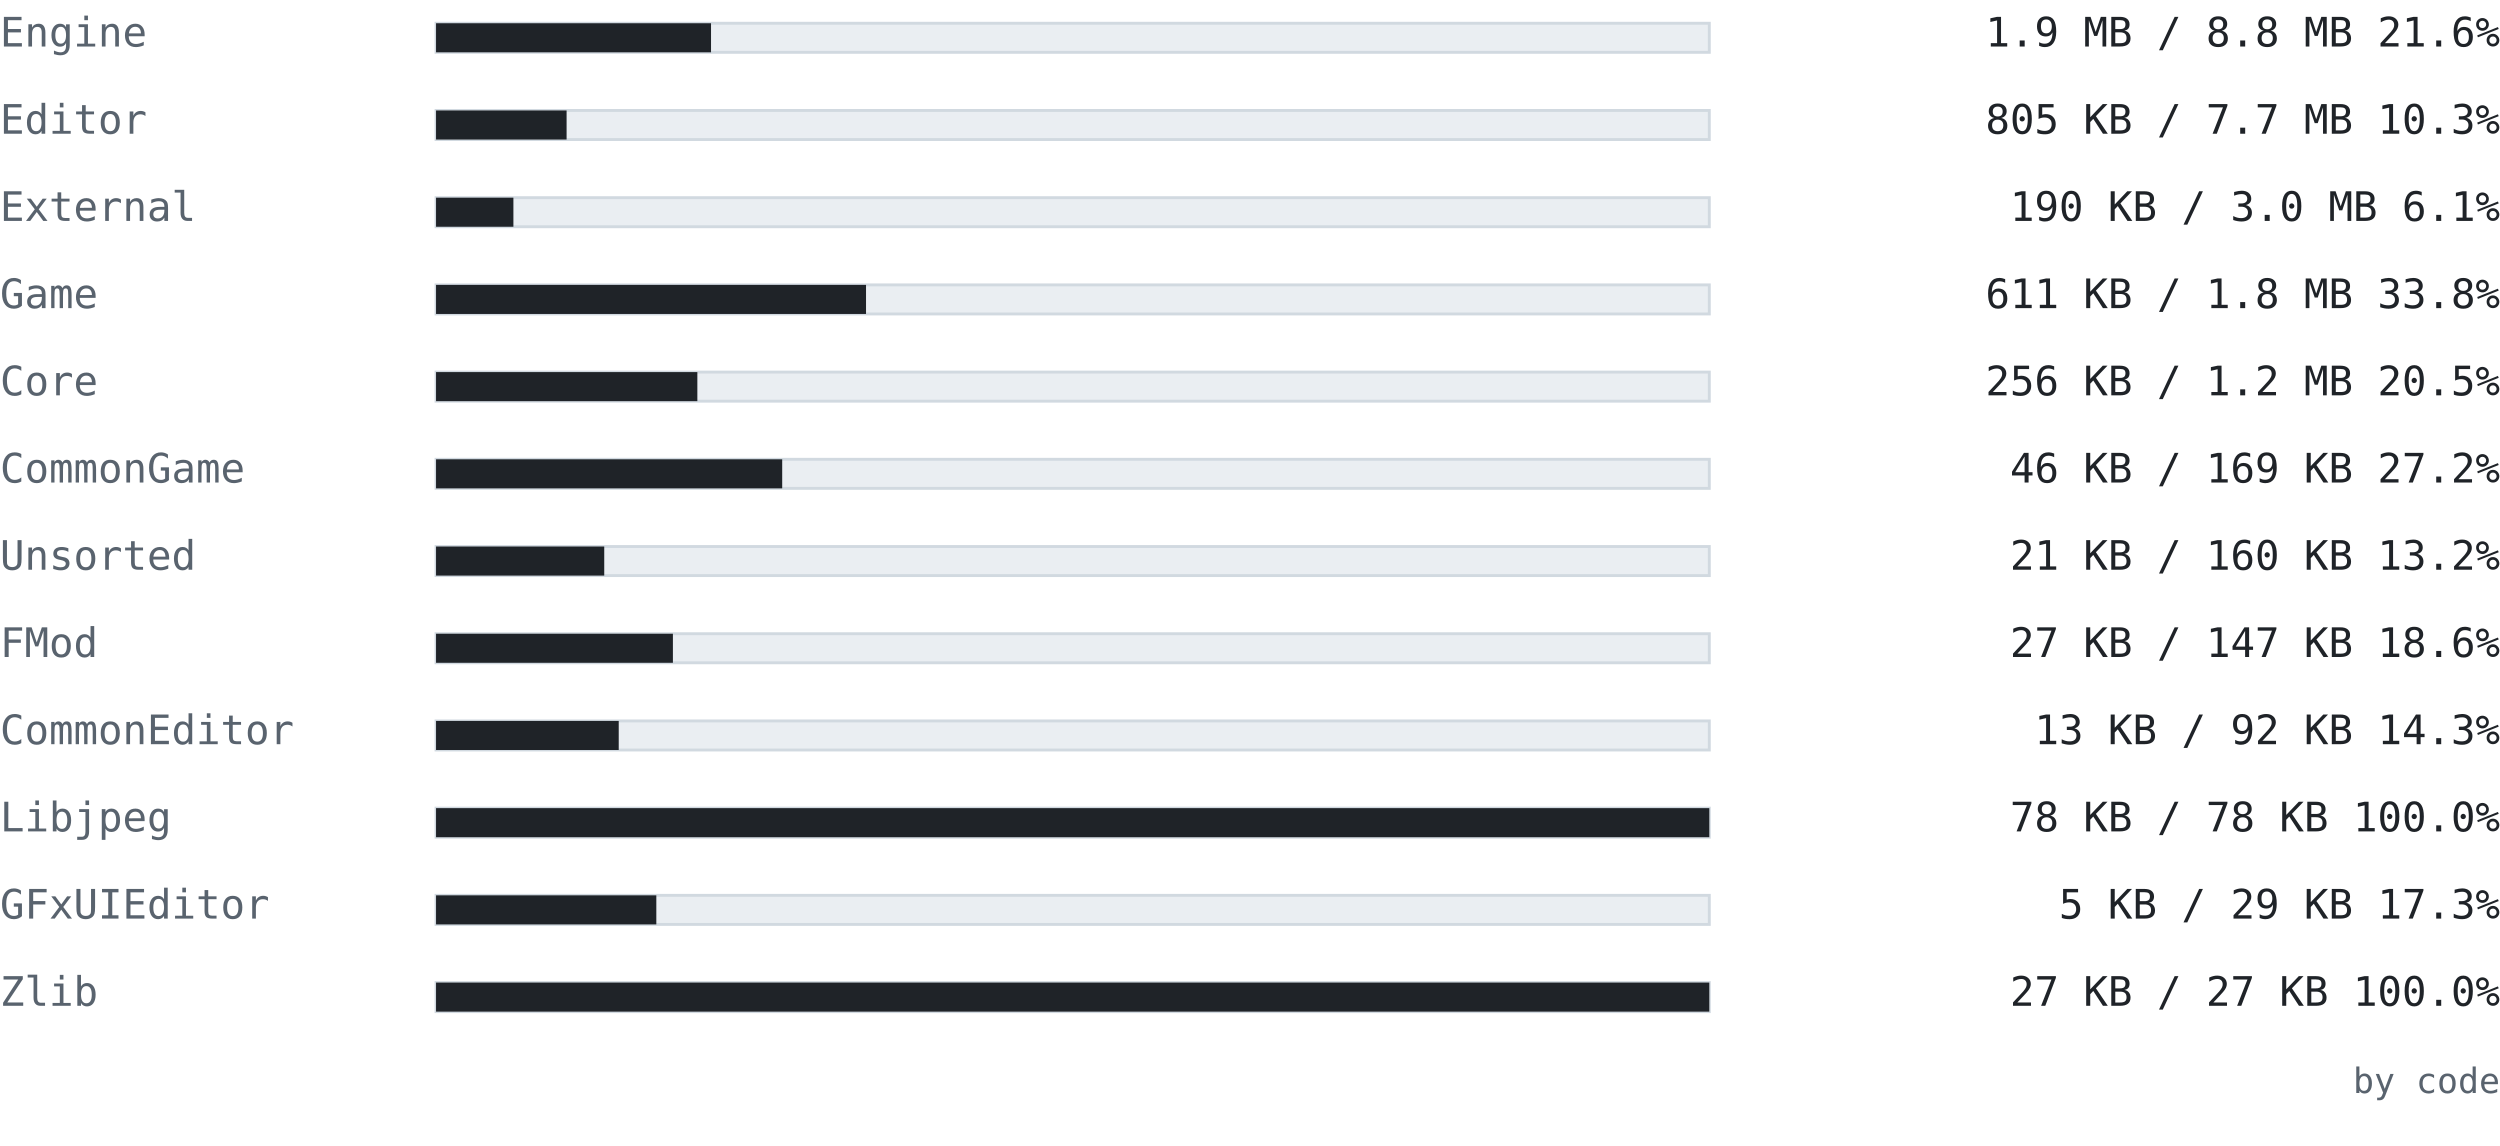
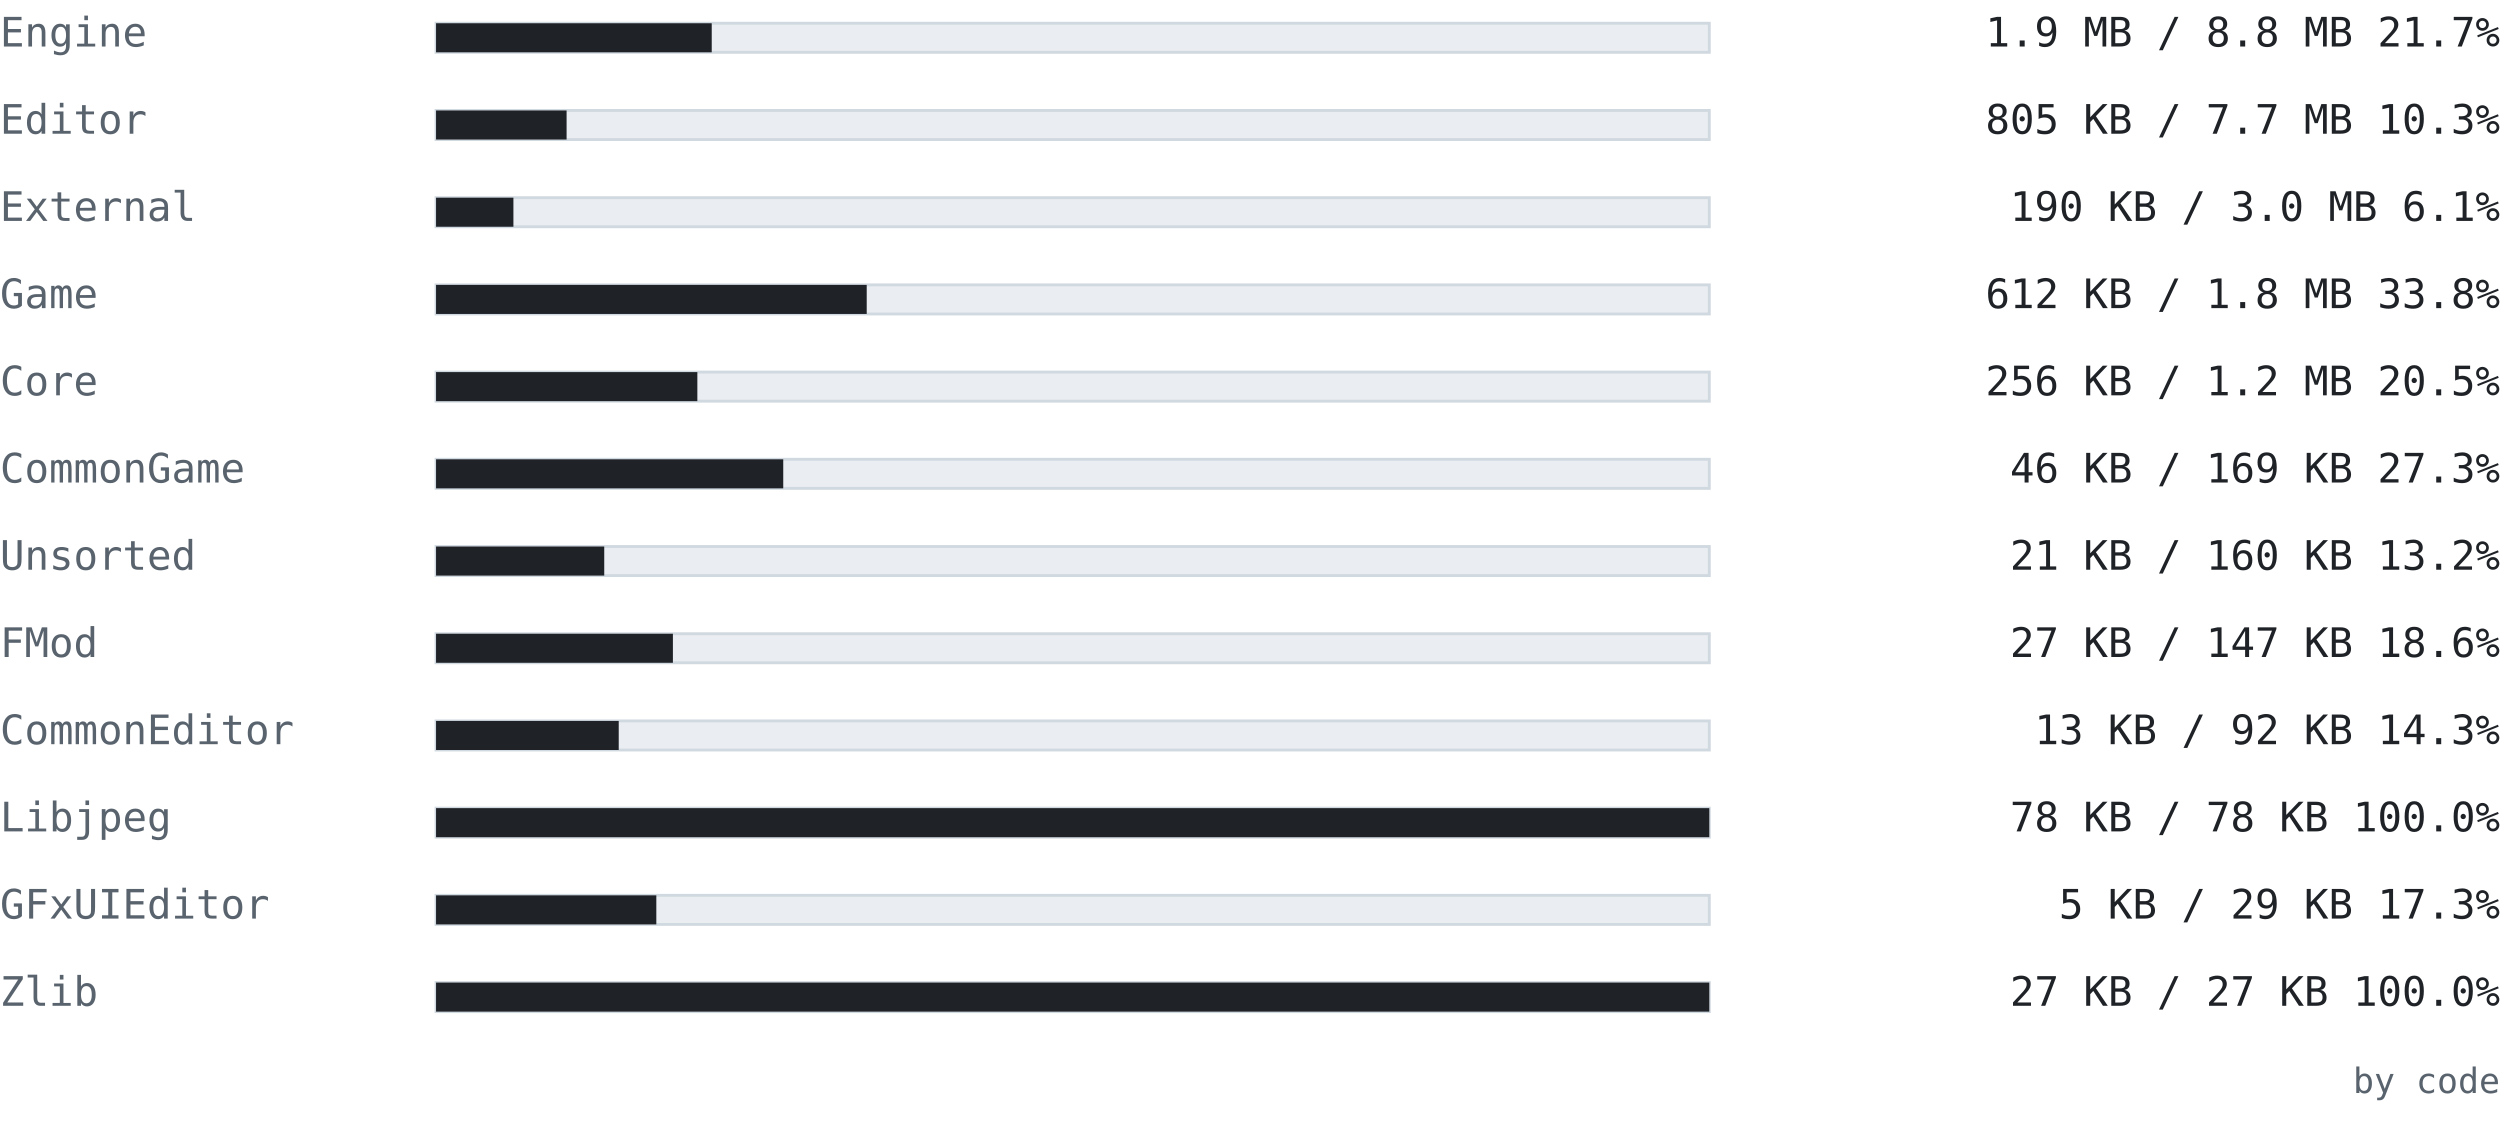
<svg xmlns="http://www.w3.org/2000/svg" width="860" height="394" viewBox="0 0 860 394" font-family="ui-monospace, SFMono-Regular, 'Cascadia Mono', Consolas, 'DejaVu Sans Mono', monospace">
  <text x="0" y="16" font-size="14" fill="#59636e" text-anchor="start" font-weight="normal">Engine</text>
  <rect x="150" y="8" width="438" height="10" fill="#eaeef2" stroke="#d1d9e0" />
-   <rect x="150" y="8" width="94.593" height="10" fill="#1f2328" />
-   <text x="860" y="16" font-size="14" fill="#1f2328" text-anchor="end" font-weight="normal">1.9 MB / 8.8 MB  21.6%</text>
+   <rect x="150" y="8" width="94.835" height="10" fill="#1f2328" />
+   <text x="860" y="16" font-size="14" fill="#1f2328" text-anchor="end" font-weight="normal">1.9 MB / 8.8 MB  21.7%</text>
  <text x="0" y="46" font-size="14" fill="#59636e" text-anchor="start" font-weight="normal">Editor</text>
  <rect x="150" y="38" width="438" height="10" fill="#eaeef2" stroke="#d1d9e0" />
  <rect x="150" y="38" width="44.908" height="10" fill="#1f2328" />
  <text x="860" y="46" font-size="14" fill="#1f2328" text-anchor="end" font-weight="normal">805 KB / 7.7 MB  10.3%</text>
  <text x="0" y="76" font-size="14" fill="#59636e" text-anchor="start" font-weight="normal">External</text>
  <rect x="150" y="68" width="438" height="10" fill="#eaeef2" stroke="#d1d9e0" />
-   <rect x="150" y="68" width="26.611" height="10" fill="#1f2328" />
+   <rect x="150" y="68" width="26.615" height="10" fill="#1f2328" />
  <text x="860" y="76" font-size="14" fill="#1f2328" text-anchor="end" font-weight="normal">190 KB / 3.0 MB  6.1%</text>
  <text x="0" y="106" font-size="14" fill="#59636e" text-anchor="start" font-weight="normal">Game</text>
  <rect x="150" y="98" width="438" height="10" fill="#eaeef2" stroke="#d1d9e0" />
-   <rect x="150" y="98" width="147.914" height="10" fill="#1f2328" />
-   <text x="860" y="106" font-size="14" fill="#1f2328" text-anchor="end" font-weight="normal">611 KB / 1.8 MB  33.8%</text>
+   <rect x="150" y="98" width="148.15" height="10" fill="#1f2328" />
+   <text x="860" y="106" font-size="14" fill="#1f2328" text-anchor="end" font-weight="normal">612 KB / 1.8 MB  33.8%</text>
  <text x="0" y="136" font-size="14" fill="#59636e" text-anchor="start" font-weight="normal">Core</text>
  <rect x="150" y="128" width="438" height="10" fill="#eaeef2" stroke="#d1d9e0" />
  <rect x="150" y="128" width="89.889" height="10" fill="#1f2328" />
  <text x="860" y="136" font-size="14" fill="#1f2328" text-anchor="end" font-weight="normal">256 KB / 1.2 MB  20.5%</text>
  <text x="0" y="166" font-size="14" fill="#59636e" text-anchor="start" font-weight="normal">CommonGame</text>
  <rect x="150" y="158" width="438" height="10" fill="#eaeef2" stroke="#d1d9e0" />
-   <rect x="150" y="158" width="119.076" height="10" fill="#1f2328" />
-   <text x="860" y="166" font-size="14" fill="#1f2328" text-anchor="end" font-weight="normal">46 KB / 169 KB  27.2%</text>
+   <rect x="150" y="158" width="119.437" height="10" fill="#1f2328" />
+   <text x="860" y="166" font-size="14" fill="#1f2328" text-anchor="end" font-weight="normal">46 KB / 169 KB  27.3%</text>
  <text x="0" y="196" font-size="14" fill="#59636e" text-anchor="start" font-weight="normal">Unsorted</text>
  <rect x="150" y="188" width="438" height="10" fill="#eaeef2" stroke="#d1d9e0" />
  <rect x="150" y="188" width="57.859" height="10" fill="#1f2328" />
  <text x="860" y="196" font-size="14" fill="#1f2328" text-anchor="end" font-weight="normal">21 KB / 160 KB  13.2%</text>
  <text x="0" y="226" font-size="14" fill="#59636e" text-anchor="start" font-weight="normal">FMod</text>
  <rect x="150" y="218" width="438" height="10" fill="#eaeef2" stroke="#d1d9e0" />
  <rect x="150" y="218" width="81.479" height="10" fill="#1f2328" />
  <text x="860" y="226" font-size="14" fill="#1f2328" text-anchor="end" font-weight="normal">27 KB / 147 KB  18.6%</text>
  <text x="0" y="256" font-size="14" fill="#59636e" text-anchor="start" font-weight="normal">CommonEditor</text>
  <rect x="150" y="248" width="438" height="10" fill="#eaeef2" stroke="#d1d9e0" />
  <rect x="150" y="248" width="62.841" height="10" fill="#1f2328" />
  <text x="860" y="256" font-size="14" fill="#1f2328" text-anchor="end" font-weight="normal">13 KB / 92 KB  14.3%</text>
  <text x="0" y="286" font-size="14" fill="#59636e" text-anchor="start" font-weight="normal">Libjpeg</text>
  <rect x="150" y="278" width="438" height="10" fill="#eaeef2" stroke="#d1d9e0" />
  <rect x="150" y="278" width="438" height="10" fill="#1f2328" />
  <text x="860" y="286" font-size="14" fill="#1f2328" text-anchor="end" font-weight="normal">78 KB / 78 KB  100.0%</text>
  <text x="0" y="316" font-size="14" fill="#59636e" text-anchor="start" font-weight="normal">GFxUIEditor</text>
  <rect x="150" y="308" width="438" height="10" fill="#eaeef2" stroke="#d1d9e0" />
  <rect x="150" y="308" width="75.775" height="10" fill="#1f2328" />
  <text x="860" y="316" font-size="14" fill="#1f2328" text-anchor="end" font-weight="normal">5 KB / 29 KB  17.3%</text>
  <text x="0" y="346" font-size="14" fill="#59636e" text-anchor="start" font-weight="normal">Zlib</text>
  <rect x="150" y="338" width="438" height="10" fill="#eaeef2" stroke="#d1d9e0" />
  <rect x="150" y="338" width="438" height="10" fill="#1f2328" />
  <text x="860" y="346" font-size="14" fill="#1f2328" text-anchor="end" font-weight="normal">27 KB / 27 KB  100.0%</text>
  <text x="860" y="376" font-size="12" fill="#59636e" text-anchor="end" font-weight="normal">by code</text>
</svg>
